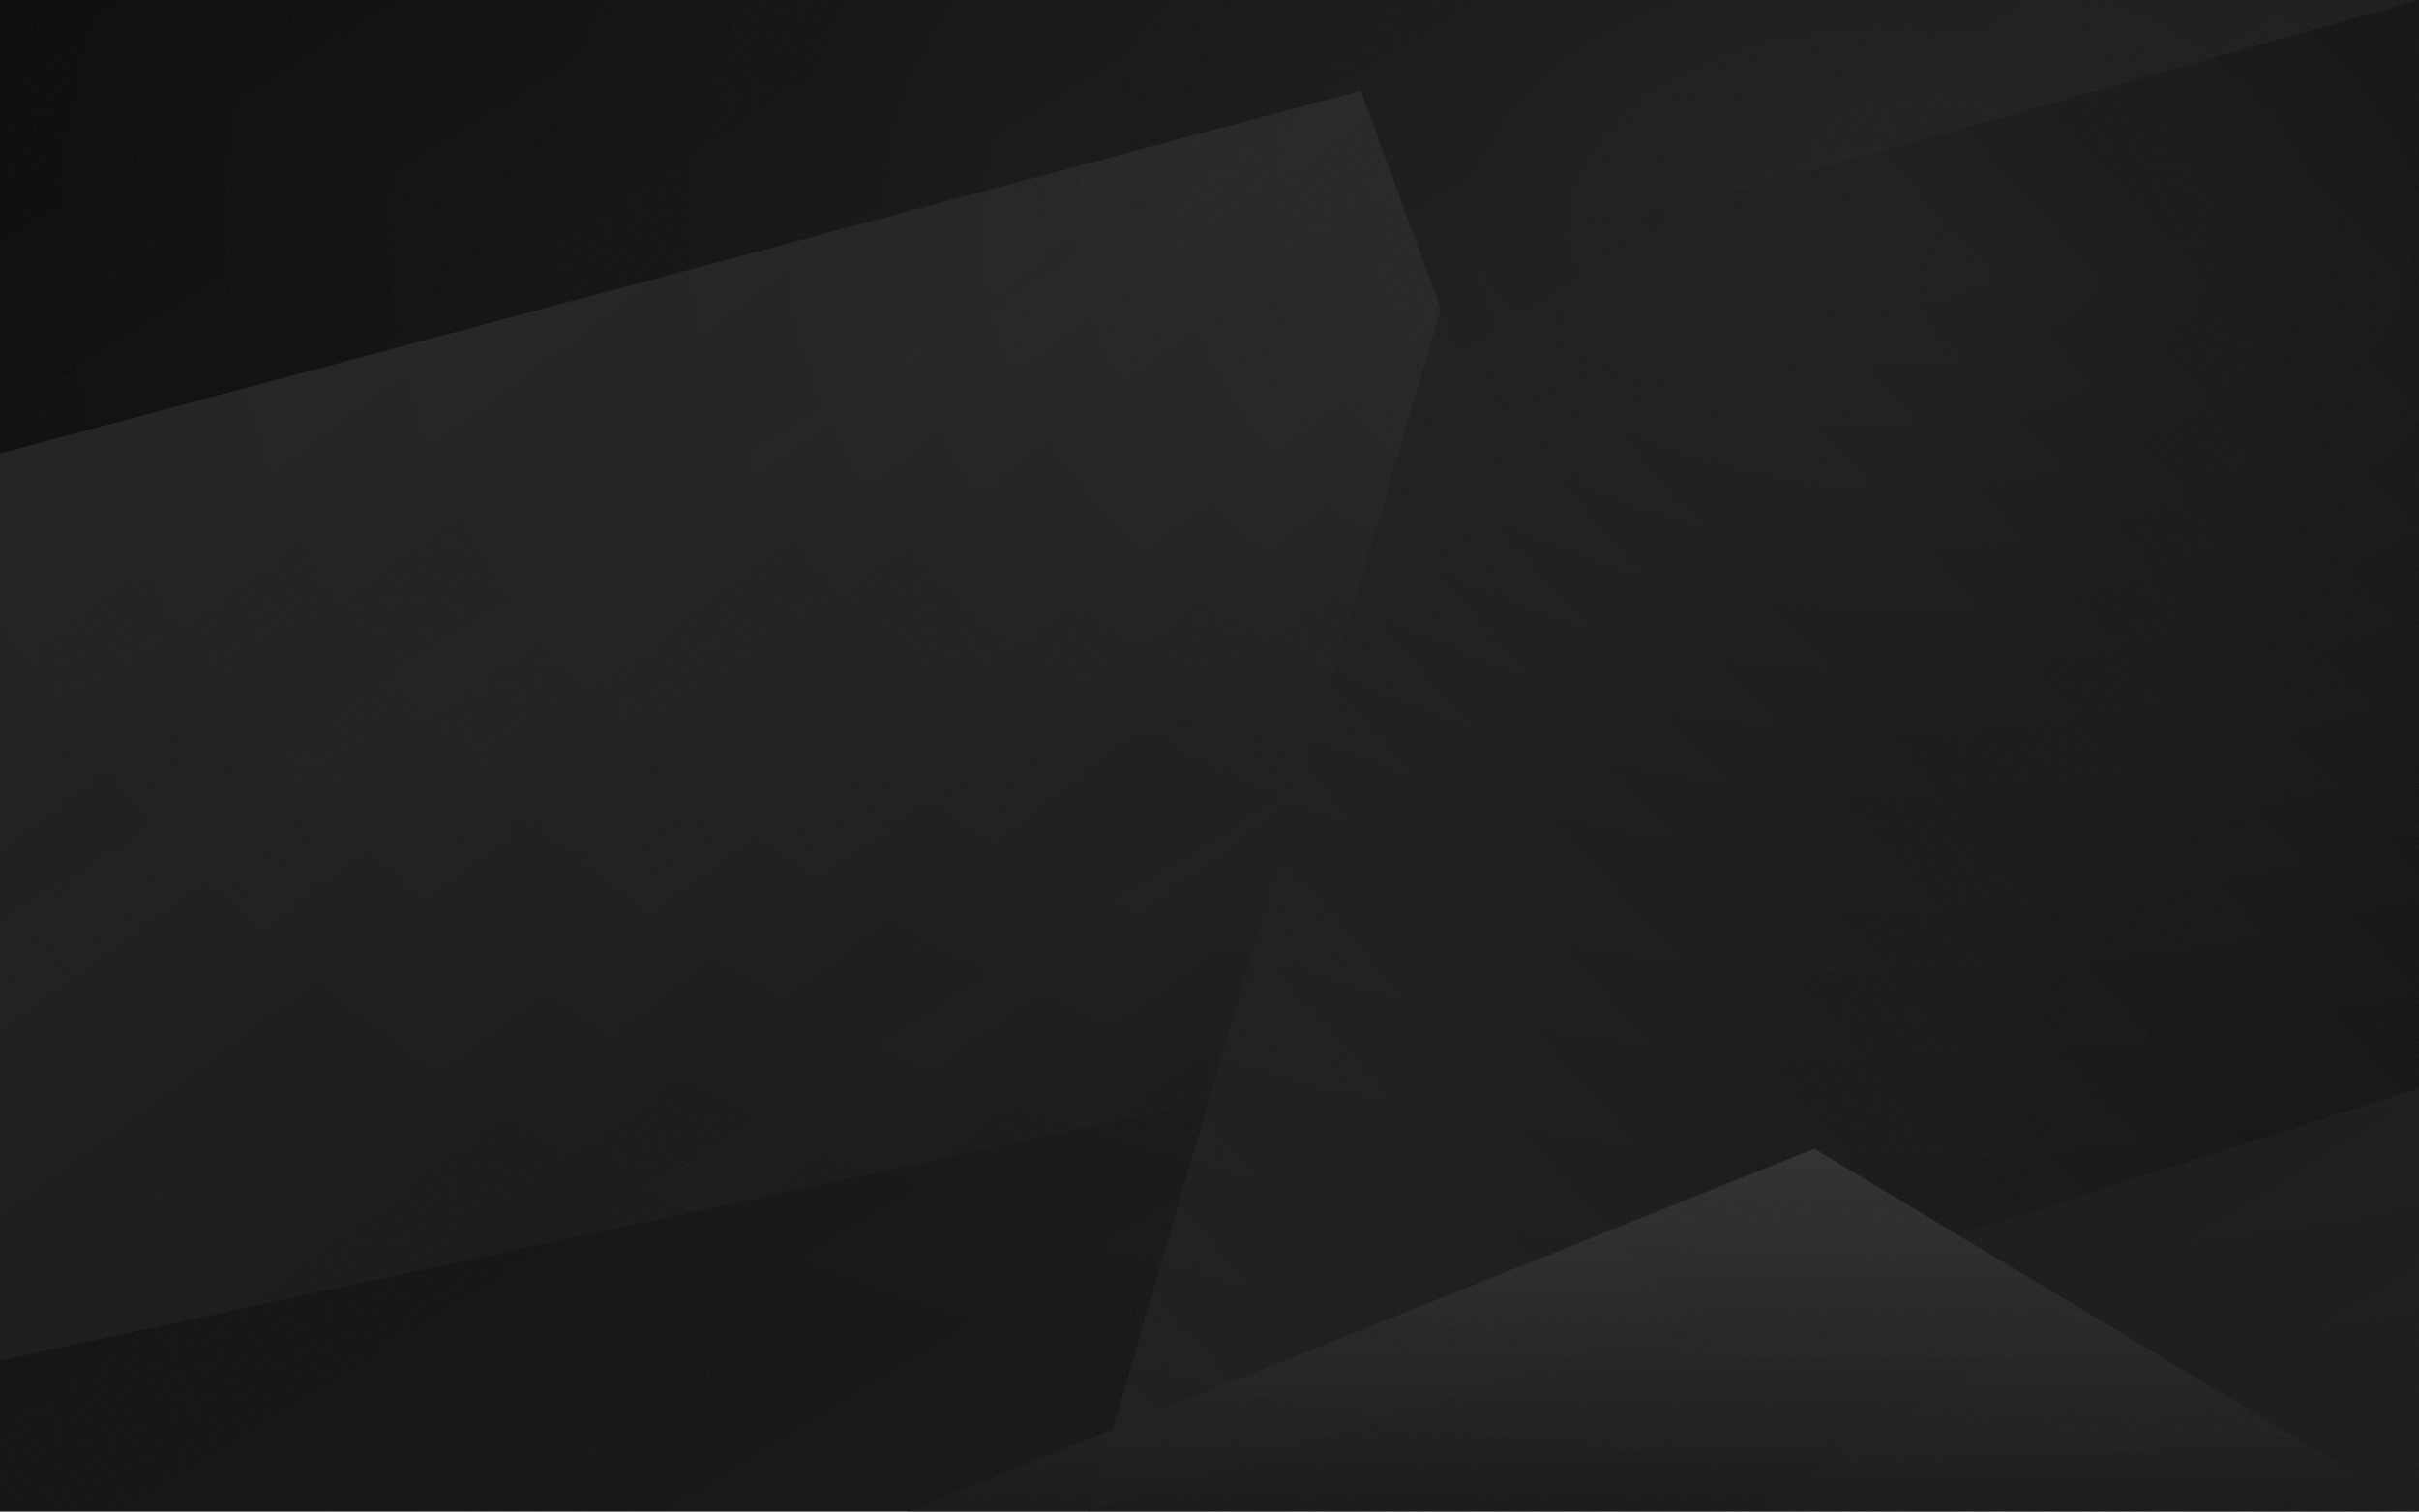
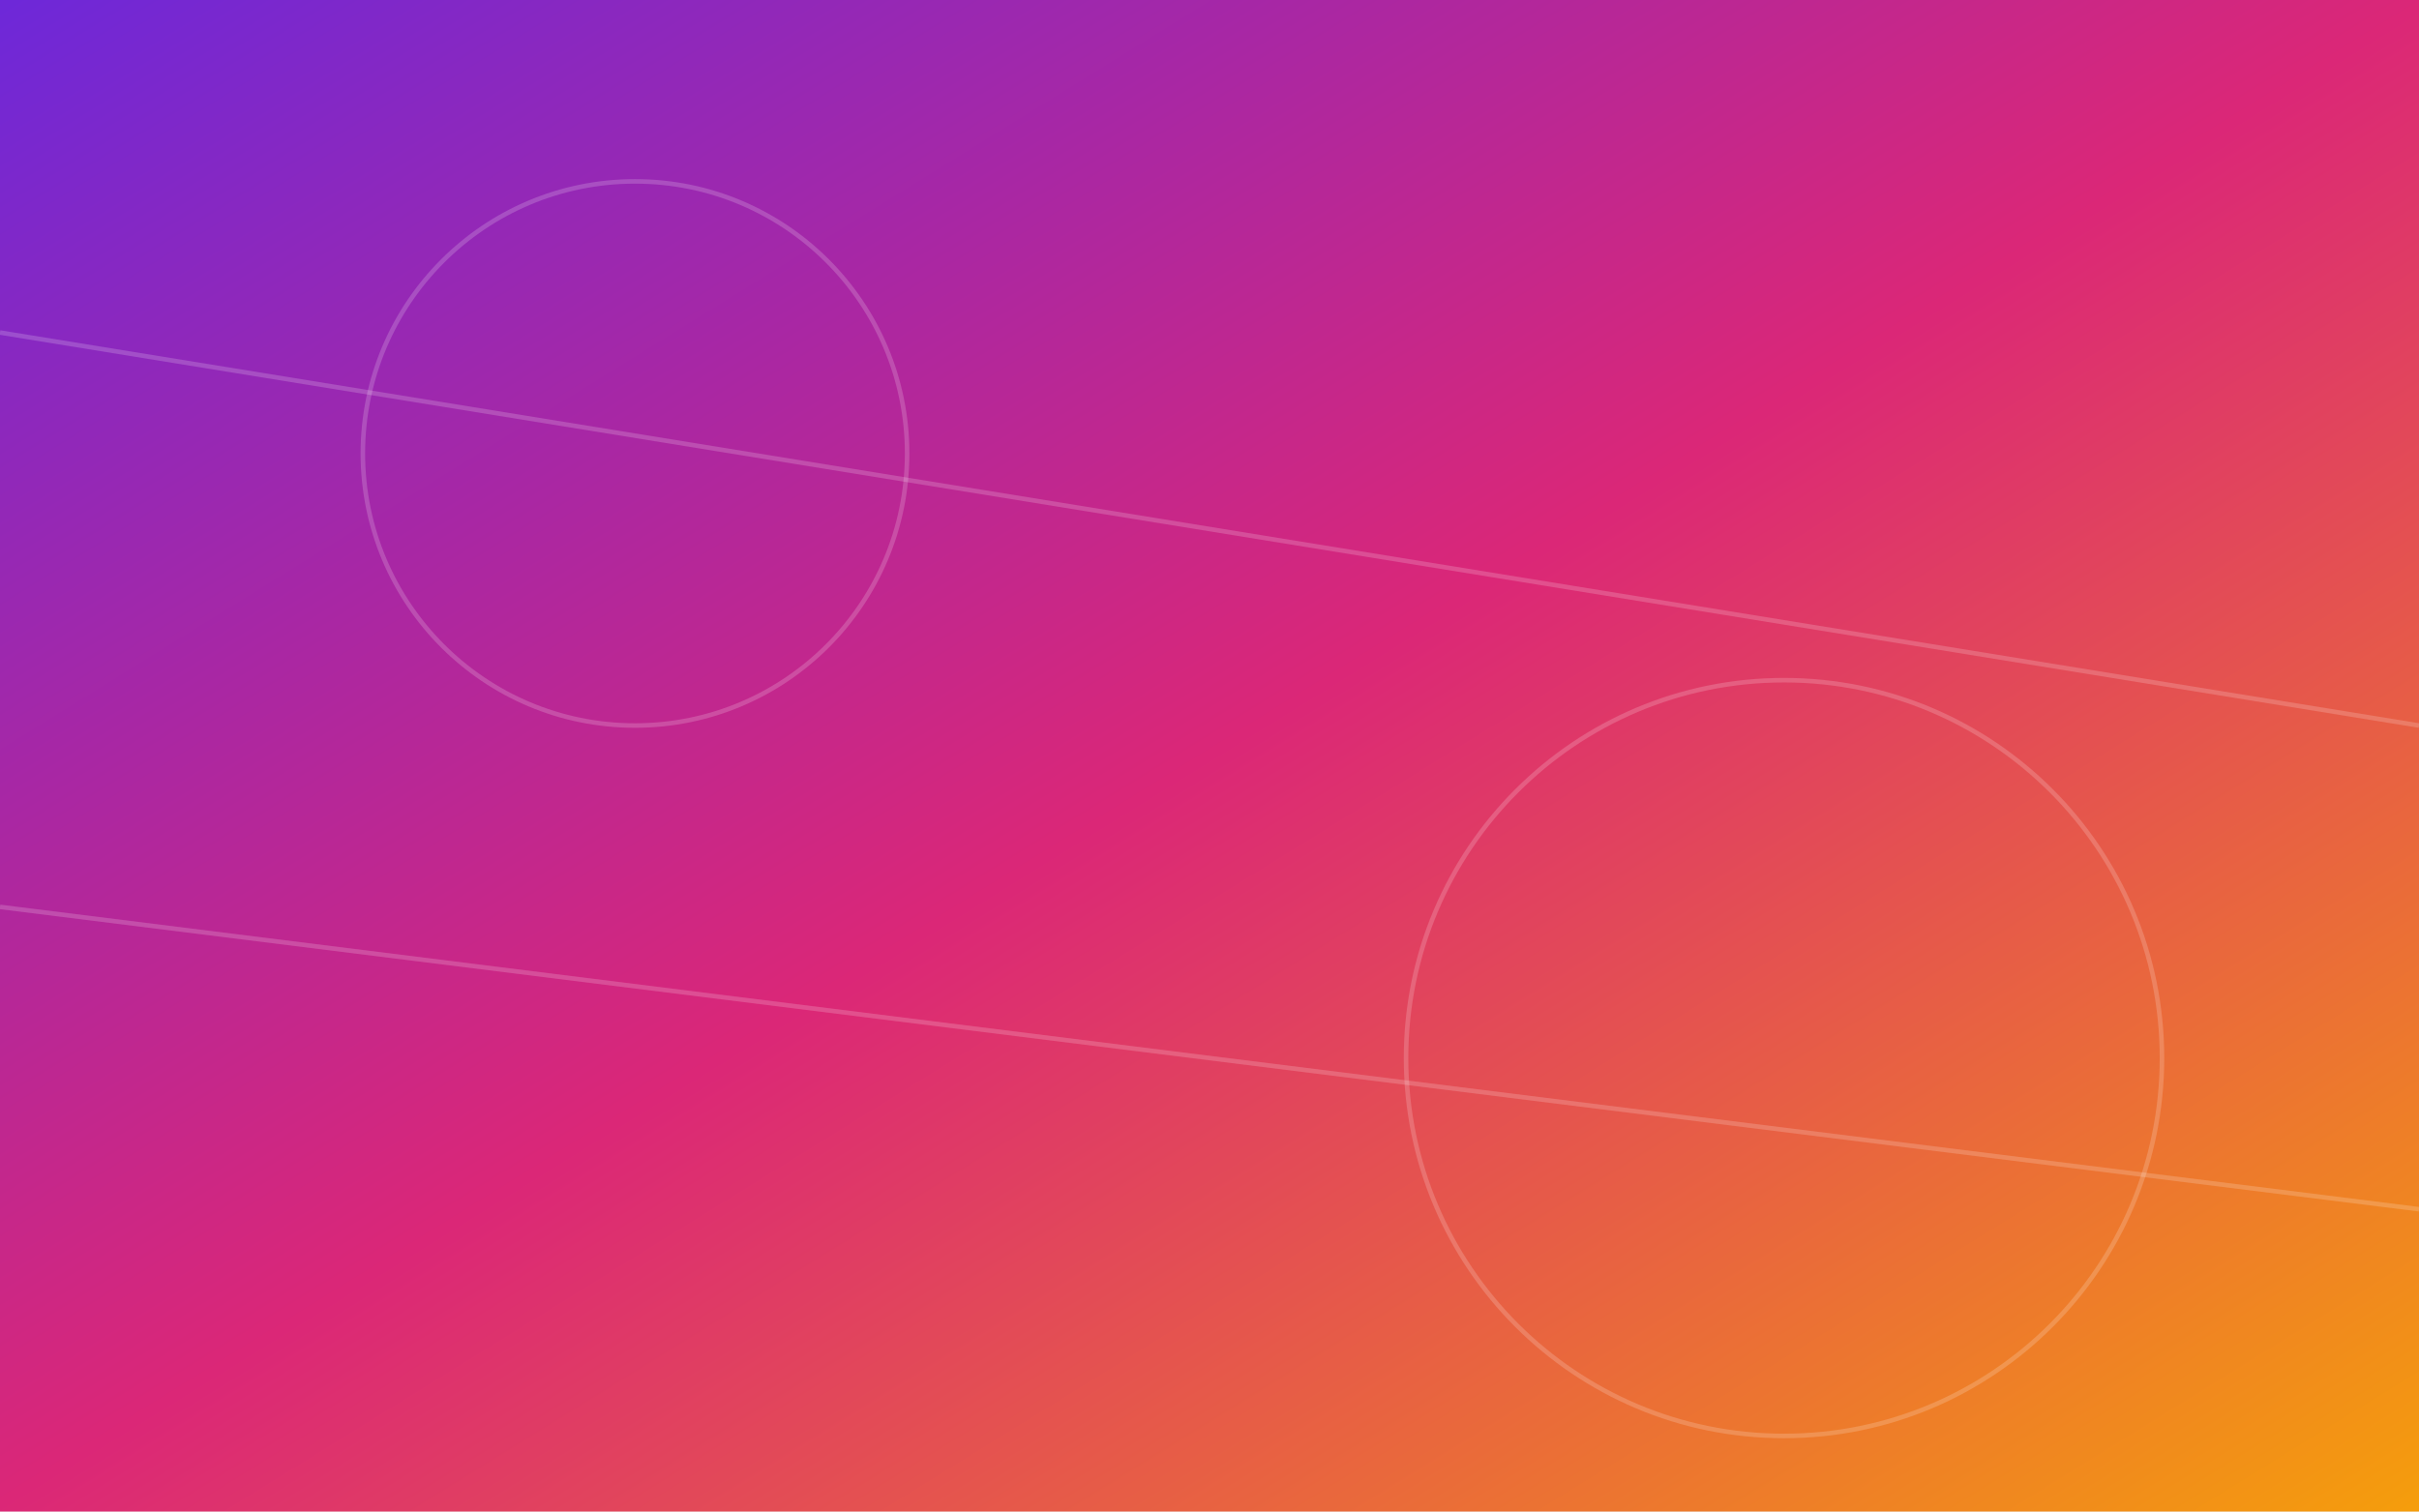
<svg xmlns="http://www.w3.org/2000/svg" viewBox="0 0 1600 1000" preserveAspectRatio="xMidYMid slice">
  <defs>
-     <linearGradient id="base" x1="0" y1="0" x2="1" y2="1">
-       <stop offset="0" stop-color="#080808" />
-       <stop offset="1" stop-color="#1a1a1a" />
+     <linearGradient id="bg-hero-home-svg" x1="0" y1="0" x2="1" y2="1">
+       <stop offset="0" stop-color="#6d28d9" />
+       <stop offset=".5" stop-color="#db2777" />
+       <stop offset="1" stop-color="#f59e0b" />
    </linearGradient>
-     <radialGradient id="glow" cx="0.78" cy="0.15" r="0.85">
-       <stop offset="0" stop-color="#ffffff" stop-opacity="0.07" />
-       <stop offset="0.6" stop-color="#ffffff" stop-opacity="0.02" />
-       <stop offset="1" stop-color="#ffffff" stop-opacity="0" />
-     </radialGradient>
-     <linearGradient id="polyA" x1="0" y1="0" x2="1" y2="1">
-       <stop offset="0" stop-color="#2b2b2b" />
-       <stop offset="1" stop-color="#0f0f0f" />
-     </linearGradient>
-     <linearGradient id="polyB" x1="0" y1="1" x2="1" y2="0">
-       <stop offset="0" stop-color="#1f1f1f" />
-       <stop offset="1" stop-color="#050505" />
-     </linearGradient>
-     <linearGradient id="polyC" x1="0.5" y1="0" x2="0.5" y2="1">
-       <stop offset="0" stop-color="#333333" />
-       <stop offset="1" stop-color="#181818" />
-     </linearGradient>
-     <filter id="grain" x="0" y="0" width="100%" height="100%">
-       <feTurbulence type="fractalNoise" baseFrequency="0.9" numOctaves="2" seed="7" />
-       <feColorMatrix values="0 0 0 0 0.08  0 0 0 0 0.08  0 0 0 0 0.08  0 0 0 0.35 0" />
-       <feComposite in2="SourceGraphic" operator="in" />
-     </filter>
  </defs>
-   <rect width="1600" height="1000" fill="url(#base)" />
-   <polygon points="0,300 900,60 1120,660 0,900" fill="url(#polyA)" opacity="0.75" />
-   <polygon points="1600,0 1600,720 720,1000 960,180" fill="url(#polyB)" opacity="0.9" />
-   <polygon points="600,1000 1200,760 1600,1000" fill="url(#polyC)" opacity="0.85" />
-   <rect width="1600" height="1000" fill="url(#glow)" />
-   <rect width="1600" height="1000" filter="url(#grain)" opacity="0.5" />
+   <rect width="1600" height="1000" fill="url(#bg-hero-home-svg)" />
+   <g fill="none" stroke="#fff" stroke-opacity=".18" stroke-width="3">
+     <circle cx="420" cy="300" r="180" />
+     <circle cx="1180" cy="700" r="250" />
+     <path d="M0 220 L1600 480" />
+     <path d="M0 600 L1600 800" />
+   </g>
</svg>
